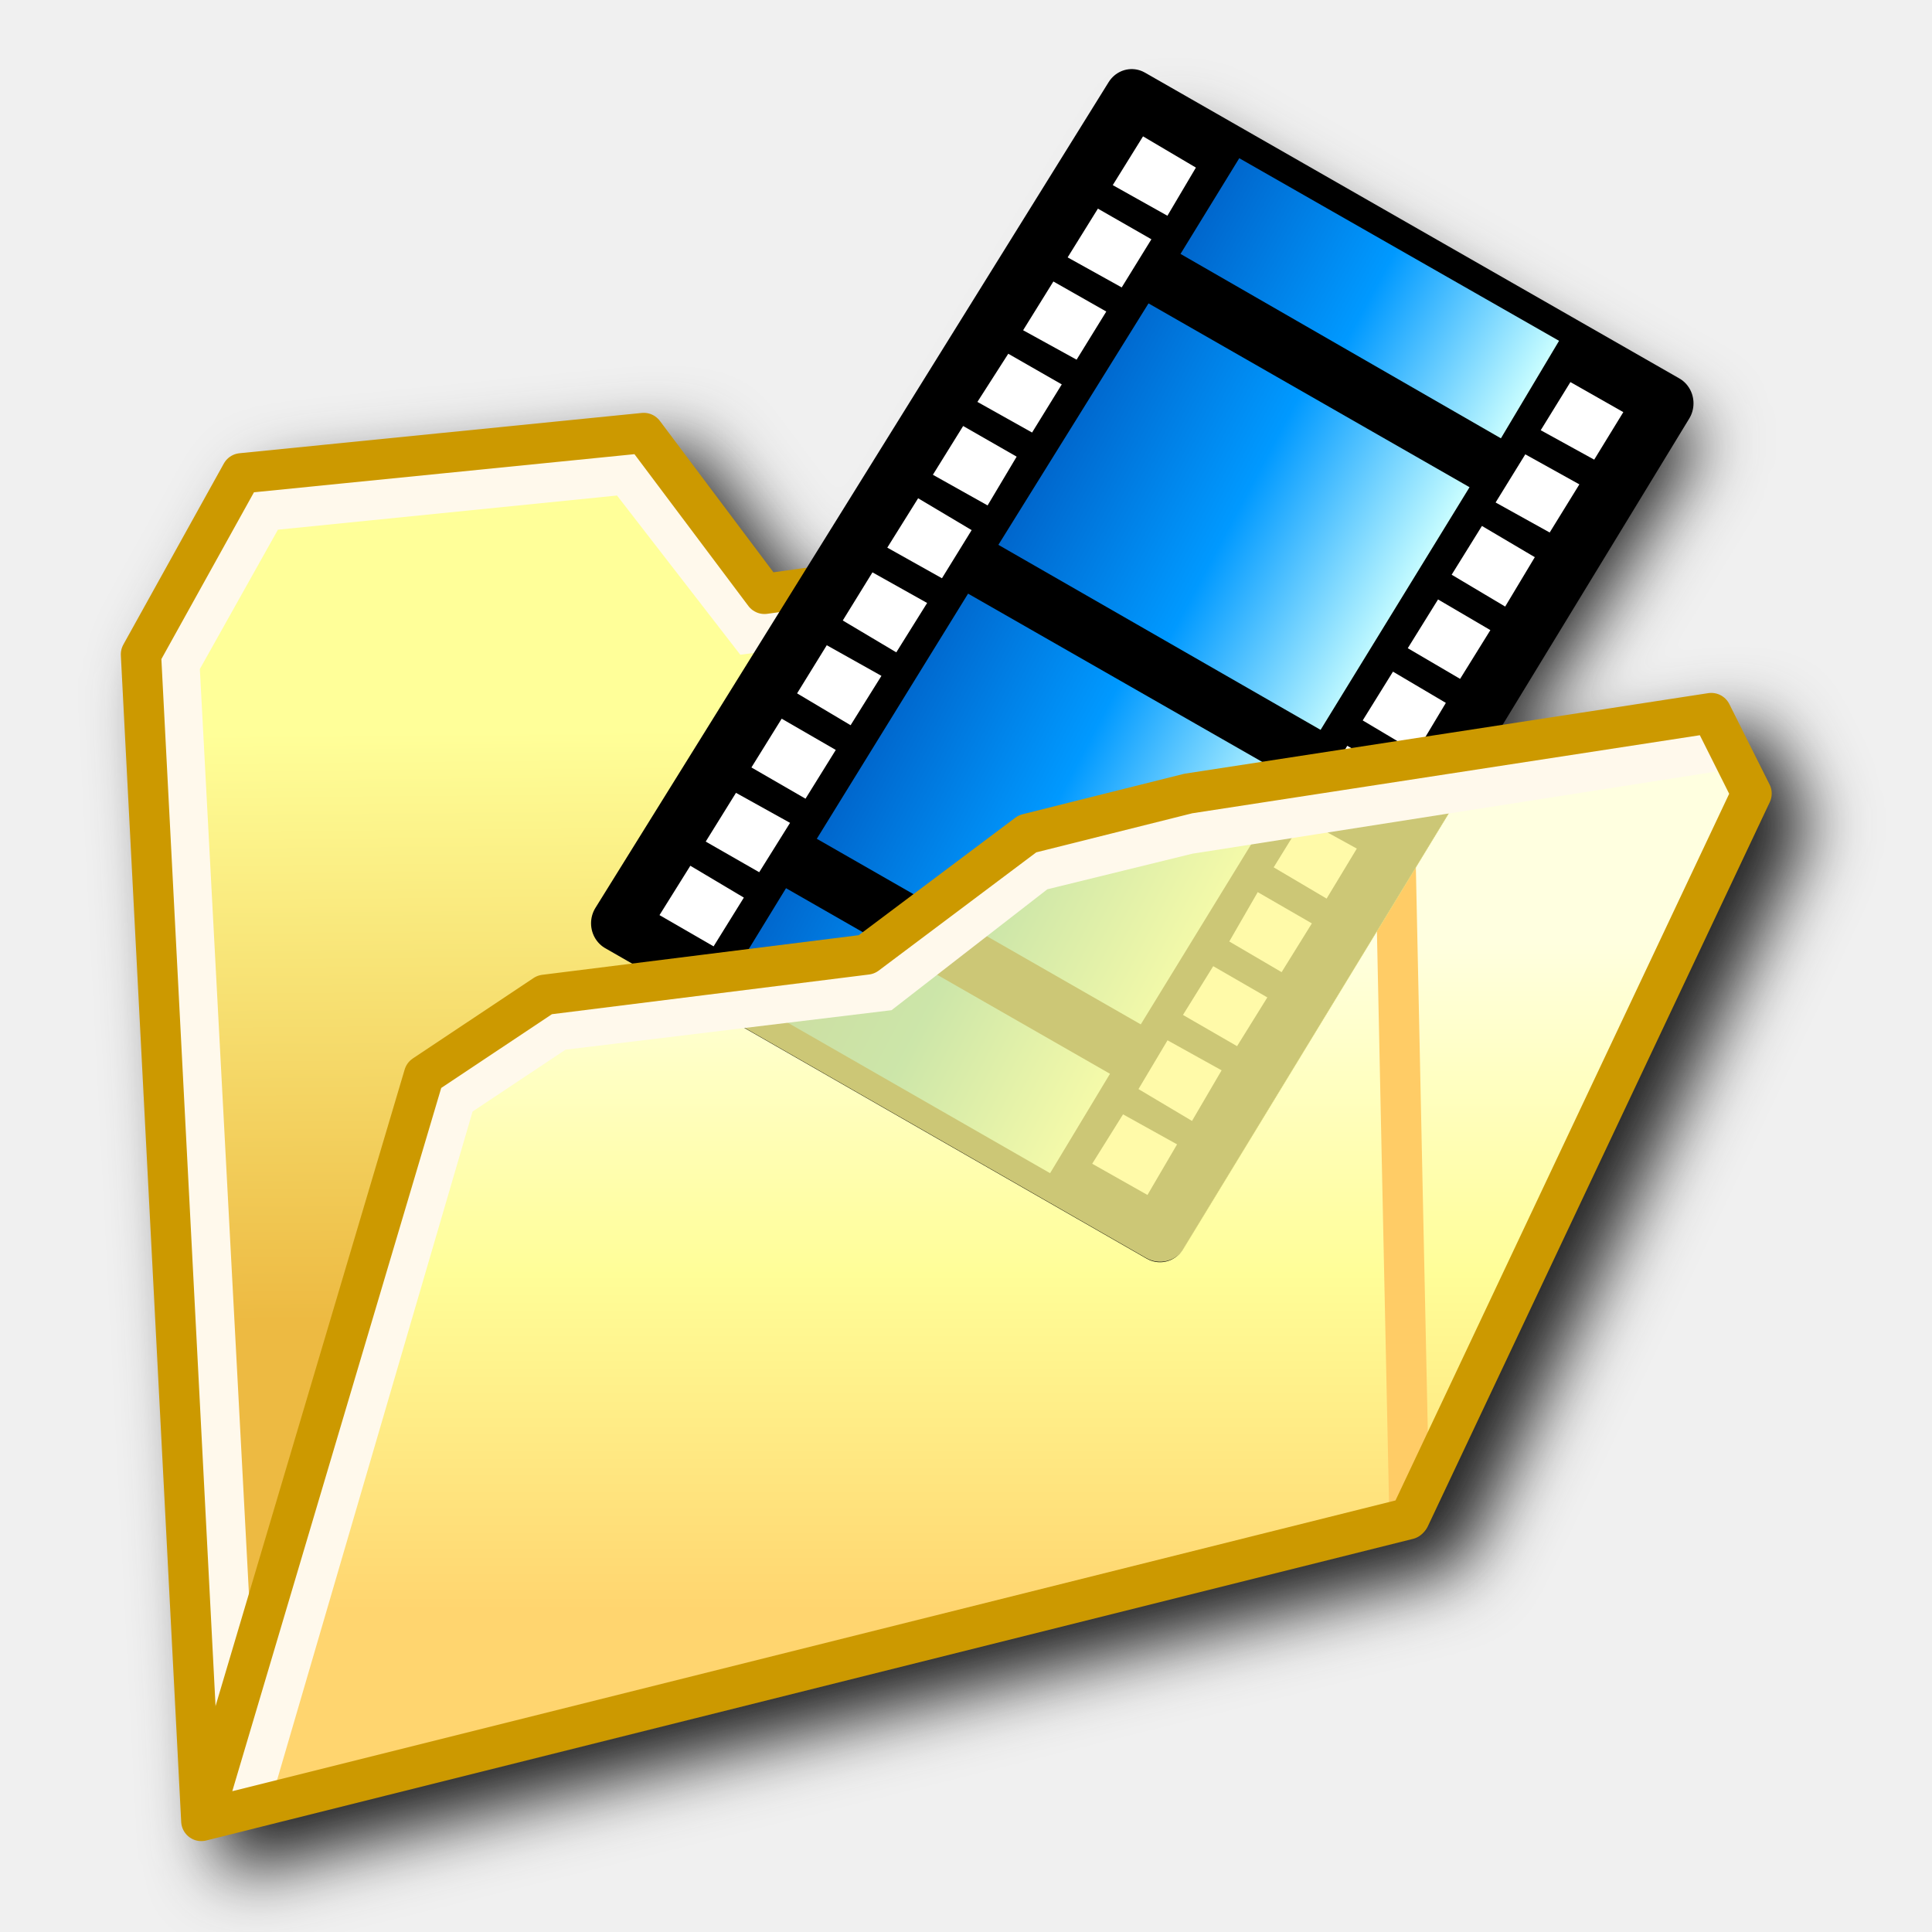
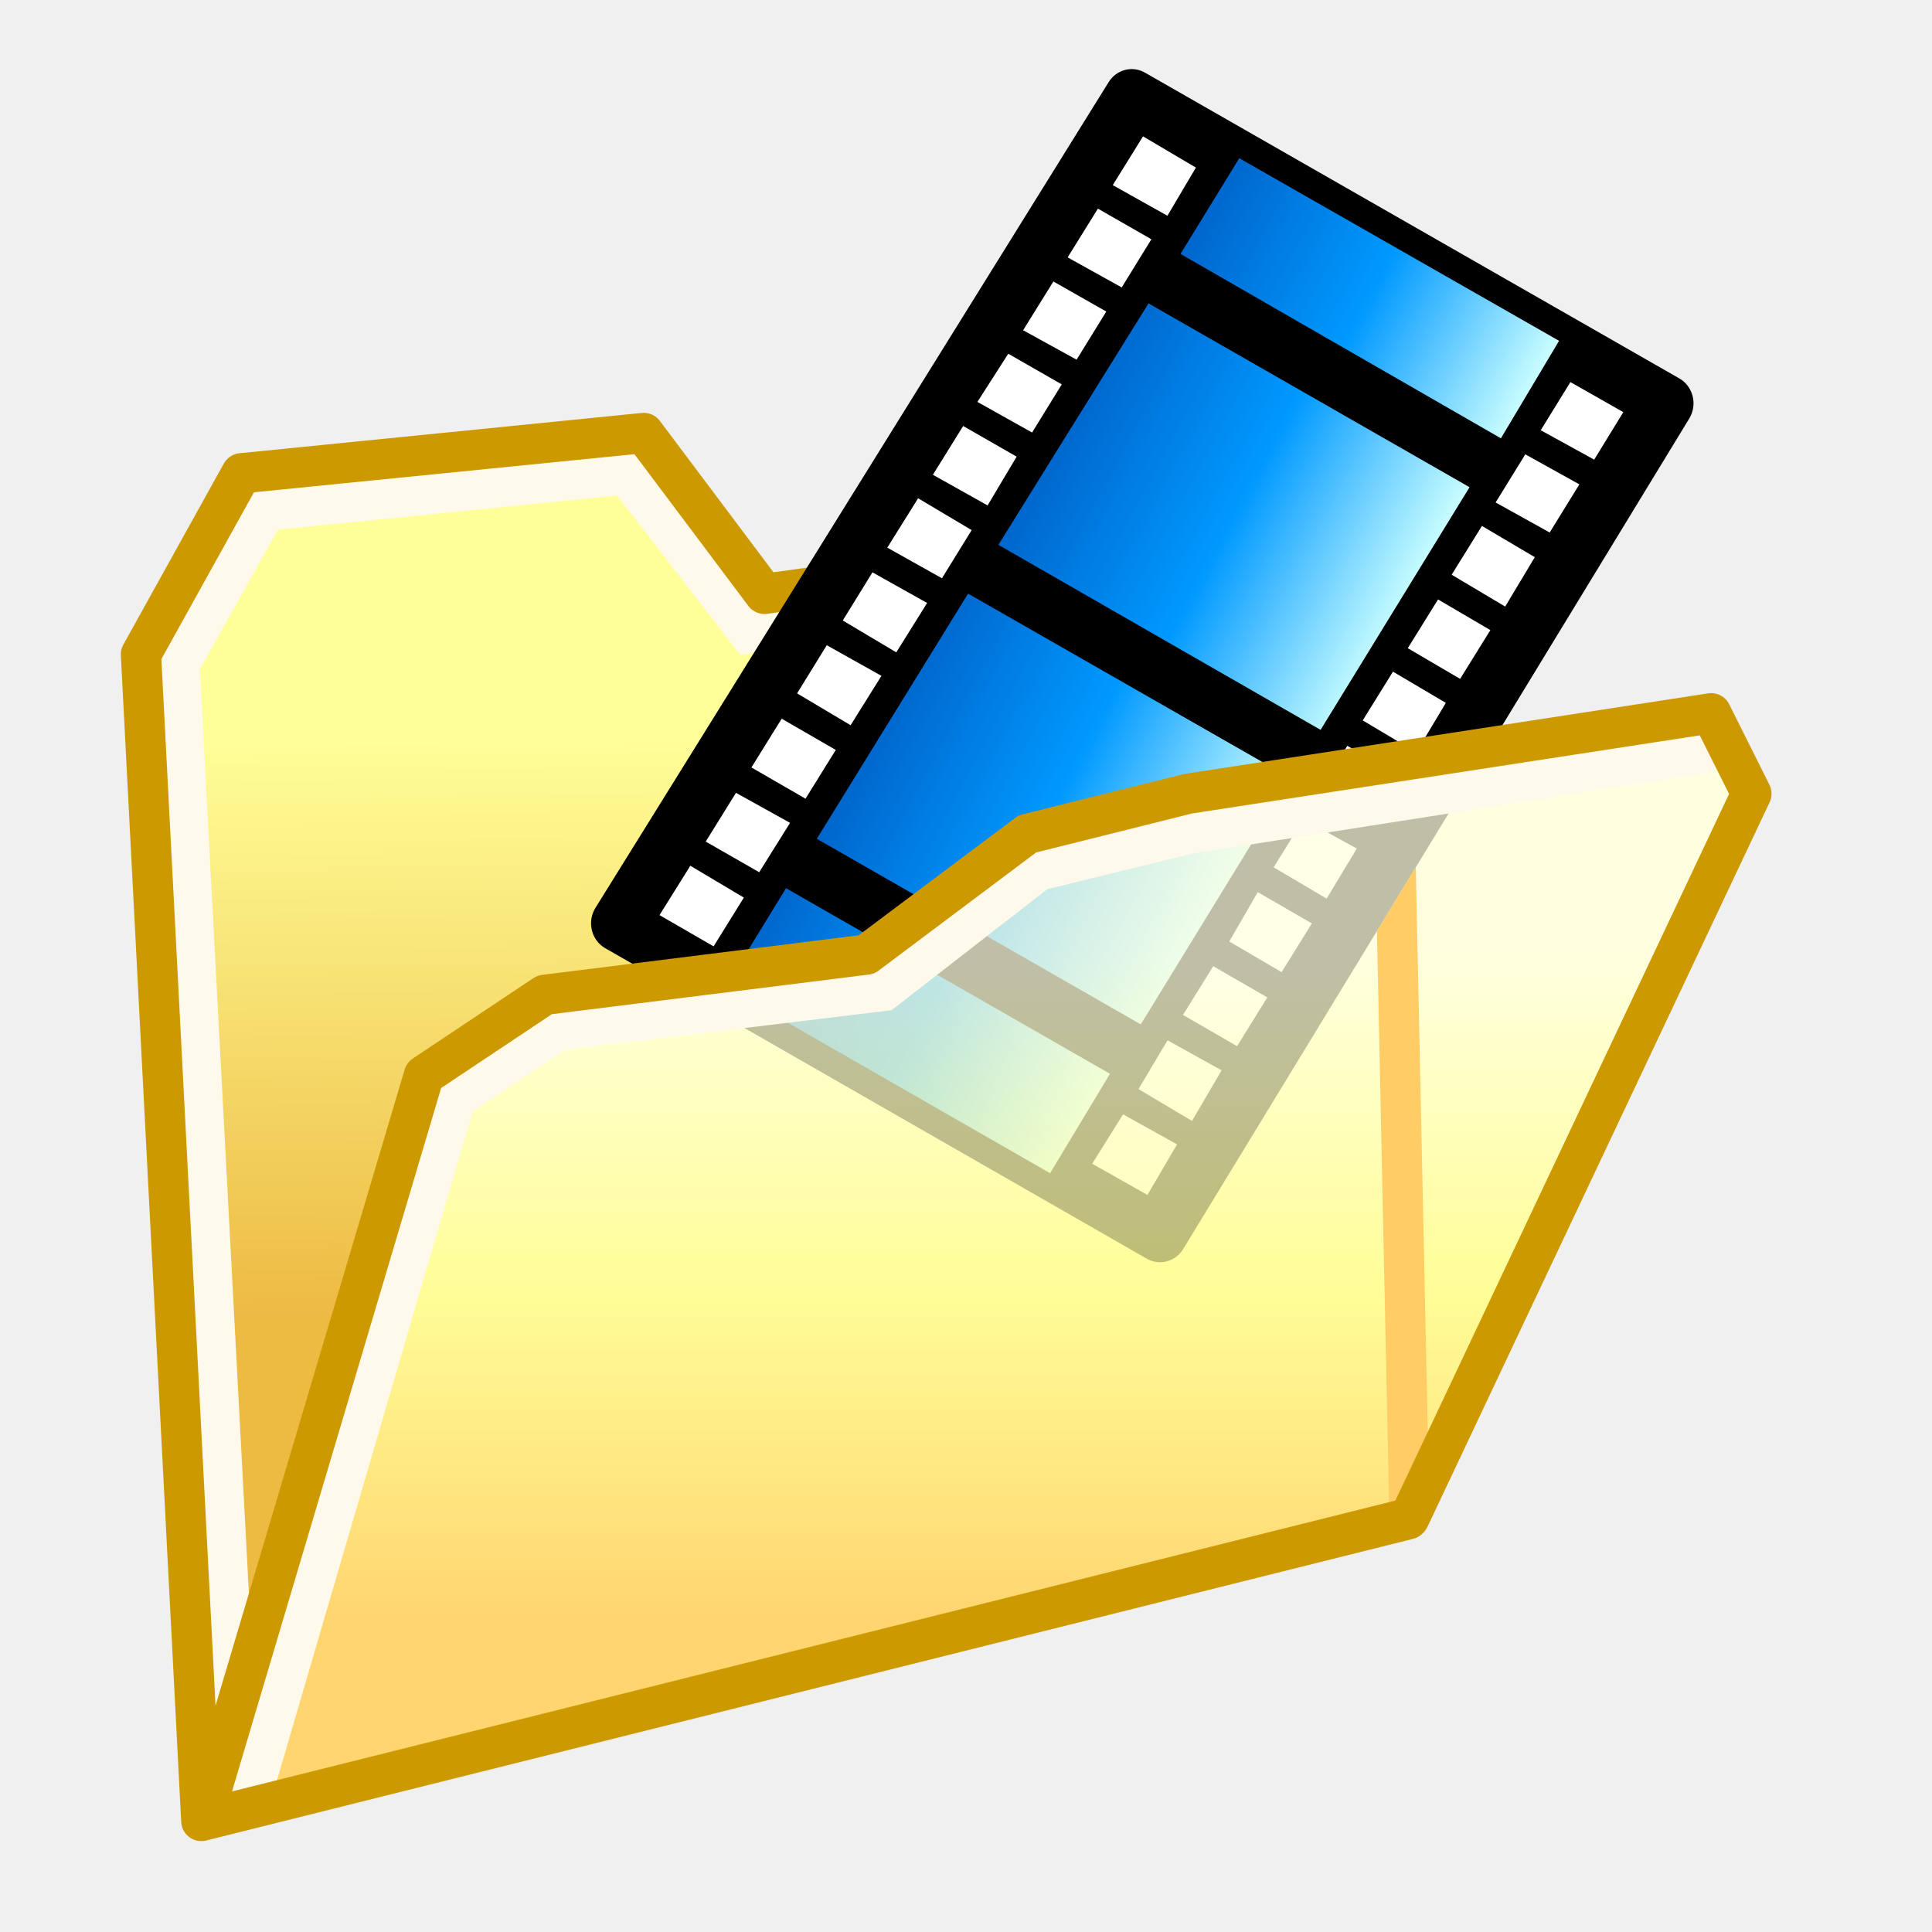
<svg xmlns="http://www.w3.org/2000/svg" xmlns:xlink="http://www.w3.org/1999/xlink" id="svg8" version="1.1" viewBox="0 0 256 256" height="256" width="256">
  <defs id="defs2">
-     <linearGradient id="linearGradient1524">
-       <stop id="stop1520" offset="0" style="stop-color:#fff993;stop-opacity:1" />
-       <stop id="stop1522" offset="1" style="stop-color:#000000;stop-opacity:0;" />
-     </linearGradient>
    <linearGradient y2="2.608" x2="-17.702" y1="6.475" x1="-17.67" gradientTransform="translate(-2.858869,0.1721552)" gradientUnits="userSpaceOnUse" id="linearGradient2474" xlink:href="#linearGradient2067" />
    <linearGradient id="linearGradient2067">
      <stop style="stop-color:#edba42;stop-opacity:1" offset="0" id="stop2063" />
      <stop style="stop-color:#ffff99;stop-opacity:1" offset="1" id="stop2065" />
    </linearGradient>
-     <linearGradient y2="4.785" x2="-8.979" y1="9.211" x1="-8.979" gradientTransform="translate(27.07898,1.590786)" gradientUnits="userSpaceOnUse" id="linearGradient2476" xlink:href="#linearGradient2059" />
+     <linearGradient y2="4.785" x2="-8.979" y1="9.211" x1="-8.979" gradientTransform="matrix(20.14587,0,0,20.14587,308.6039,27.88)" gradientUnits="userSpaceOnUse" id="linearGradient2476" xlink:href="#linearGradient2059" />
    <linearGradient id="linearGradient2059">
      <stop id="stop2055" offset="0" style="stop-color:#ffd56f;stop-opacity:1" />
      <stop style="stop-color:#fffe98;stop-opacity:1" offset="0.5" id="stop2100" />
      <stop id="stop2057" offset="1" style="stop-color:#ffffe0;stop-opacity:1" />
    </linearGradient>
    <linearGradient x2="819.2" x1="-819.2" spreadMethod="pad" id="gradient0-6" gradientUnits="userSpaceOnUse" gradientTransform="matrix(0.001016,0.00378178,0.00112889,-3.1044356e-4,-11.11181,-11.79175)">
      <stop id="stop99-7" stop-color="#0066cc" offset="0.0" />
      <stop id="stop101-5" stop-color="#0099ff" offset="0.498" />
      <stop id="stop103-3" stop-color="#ccffff" offset="1.0" />
    </linearGradient>
    <linearGradient x2="819.2" x1="-819.2" spreadMethod="pad" id="gradient1-5" gradientUnits="userSpaceOnUse" gradientTransform="matrix(0.00104422,0.00386644,0.002794,-7.6199999e-4,-6.920813,-12.63842)">
      <stop id="stop106-6" stop-color="#0066cc" offset="0.0" />
      <stop id="stop108-2" stop-color="#0099ff" offset="0.498" />
      <stop id="stop110-9" stop-color="#ccffff" offset="1.0" />
    </linearGradient>
    <linearGradient x2="819.2" x1="-819.2" spreadMethod="pad" id="gradient2-1" gradientUnits="userSpaceOnUse" gradientTransform="matrix(0.00104422,0.00386644,0.00276578,-7.3377689e-4,-1.346923,-13.73908)">
      <stop id="stop113-2" stop-color="#0066cc" offset="0.0" />
      <stop id="stop115-70" stop-color="#0099ff" offset="0.498" />
      <stop id="stop117-93" stop-color="#ccffff" offset="1.0" />
    </linearGradient>
    <linearGradient x2="819.2" x1="-819.2" spreadMethod="pad" id="gradient3-6" gradientUnits="userSpaceOnUse" gradientTransform="matrix(0.001016,0.00372533,0.00110067,-2.822231e-4,2.844078,-14.57164)">
      <stop id="stop120-06" stop-color="#0066cc" offset="0.0" />
      <stop id="stop122-26" stop-color="#0099ff" offset="0.498" />
      <stop id="stop124-1" stop-color="#ccffff" offset="1.0" />
    </linearGradient>
-     <linearGradient gradientUnits="userSpaceOnUse" y2="5.228" x2="19.969" y1="8.528" x1="20.01" id="linearGradient1526" xlink:href="#linearGradient1524" />
-     <linearGradient xlink:href="#linearGradient1524" id="linearGradient955" gradientUnits="userSpaceOnUse" x1="20.01" y1="8.528" x2="19.969" y2="5.228" />
-     <linearGradient xlink:href="#linearGradient1524" id="linearGradient957" gradientUnits="userSpaceOnUse" x1="20.01" y1="8.528" x2="19.969" y2="5.228" />
-     <filter style="color-interpolation-filters:sRGB" id="filter1182" x="-0.049" y="-0.047" width="1.099" height="1.093">
-       <feGaussianBlur stdDeviation="4.498" id="feGaussianBlur1184" />
-     </filter>
+     <linearGradient xlink:href="#linearGradient2476-3" id="linearGradient1662" gradientUnits="userSpaceOnUse" gradientTransform="matrix(19.89026,0,0,19.89026,305.0508,31.69283)" x1="-8.979" y1="9.211" x2="-8.979" y2="4.785" />
+     <linearGradient id="linearGradient2476-3" x1="-8.979" x2="-8.979" y1="9.211" y2="4.785" gradientTransform="matrix(19.89026,0,0,19.89026,292.4831,31.69283)" gradientUnits="userSpaceOnUse">
+       <stop stop-color="#ffd56f" offset="0" id="stop46" />
+       <stop stop-color="#fffe98" offset=".5" id="stop48" />
+       <stop stop-color="#ffffe0" offset="1" id="stop50" />
+     </linearGradient>
  </defs>
  <g transform="translate(-12.56771)" id="layer1">
-     <path d="m 167.608,16.919 -0.062,0.094 -0.021,-0.01 -38.322,61.642 -9.161,1.27 -15.043,-20.072 a 2.665,2.665 0 0 0 -2.197,-1.062 2.665,2.665 0 0 0 -0.198,0.011 l -53.303,5.33 a 2.665,2.665 0 0 0 -2.072,1.364 L 33.904,89.471 A 2.665,2.665 0 0 0 33.571,90.898 l 7.995,154.578 a 2.665,2.665 0 0 0 3.311,2.446 L 204.785,207.945 a 2.665,2.665 0 0 0 0.77,-0.333 l -0.541,0.146 a 2.665,2.665 0 0 0 1.02,-0.521 2.665,2.665 0 0 0 0.094,-0.094 2.665,2.665 0 0 0 0.677,-1.728 v 0.77 l 45.245,-95.809 a 2.665,2.665 0 0 0 -0.021,-2.332 l -5.33,-10.661 a 2.665,2.665 0 0 0 -2.79,-1.437 l -31.909,4.914 26.412,-43.423 -14.273,-8.162 0.021,-0.031 -32.096,-18.333 z" style="color:#000000;font-style:normal;font-variant:normal;font-weight:normal;font-stretch:normal;font-size:medium;line-height:normal;font-family:sans-serif;font-variant-ligatures:normal;font-variant-position:normal;font-variant-caps:normal;font-variant-numeric:normal;font-variant-alternates:normal;font-variant-east-asian:normal;font-feature-settings:normal;font-variation-settings:normal;text-indent:0;text-align:start;text-decoration:none;text-decoration-line:none;text-decoration-style:solid;text-decoration-color:#000000;letter-spacing:normal;word-spacing:normal;text-transform:none;writing-mode:lr-tb;direction:ltr;text-orientation:mixed;dominant-baseline:auto;baseline-shift:baseline;text-anchor:start;white-space:normal;shape-padding:0;shape-margin:0;inline-size:0;clip-rule:nonzero;display:inline;overflow:visible;visibility:visible;isolation:auto;mix-blend-mode:normal;color-interpolation:sRGB;color-interpolation-filters:linearRGB;solid-color:#000000;solid-opacity:1;vector-effect:none;fill:#212121;fill-opacity:1;fill-rule:nonzero;stroke:none;stroke-width:5.33;stroke-linecap:butt;stroke-linejoin:round;stroke-miterlimit:4;stroke-dasharray:none;stroke-dashoffset:0;stroke-opacity:1;filter:url(#filter1182);color-rendering:auto;image-rendering:auto;shape-rendering:auto;text-rendering:auto;enable-background:accumulate;stop-color:#000000" id="path1129" />
-     <g id="g1573" transform="matrix(20.14587,0,0,20.14587,-236.9257,-4.167773)">
-       <g id="g1722-8-6" transform="translate(38.2625,2.220855)">
-         <path id="path1612-5-2" d="m -17.014,1.363 -3.836,0.529 -0.794,-1.058 -2.646,0.265 -0.661,1.191 0.397,7.673 7.938,-1.984 -0.132,-6.35 z" style="fill:url(#linearGradient2474);fill-opacity:1;stroke:none;stroke-width:0.265;stroke-linecap:butt;stroke-linejoin:round;stroke-miterlimit:4;stroke-dasharray:none;stroke-opacity:1" />
-         <path id="path1624-0-9" d="m -16.854,1.605 -4.097,0.546 -0.809,-1.045 -2.372,0.239 -0.566,1.01 0.387,7.292" style="fill:none;stroke:#fff9ec;stroke-width:0.265;stroke-linecap:round;stroke-linejoin:miter;stroke-miterlimit:4;stroke-dasharray:none;stroke-opacity:1" />
-         <path style="fill:none;fill-opacity:1;stroke:#cc9900;stroke-width:0.265;stroke-linecap:butt;stroke-linejoin:round;stroke-miterlimit:4;stroke-dasharray:none;stroke-opacity:1" d="m -17.014,1.363 -3.836,0.529 -0.794,-1.058 -2.646,0.265 -0.661,1.191 0.397,7.673 7.938,-1.984 -0.132,-6.35 z" id="path1717-6-9" />
-       </g>
-       <path id="path2053-8" d="m 15.173,7.279 0.794,-0.529 2.117,-0.265 1.058,-0.794 1.058,-0.265 3.44,-0.529 0.265,0.529 -2.249,4.763 -7.937,1.984 z" style="fill:url(#linearGradient2476);fill-opacity:1;stroke:none;stroke-width:0.265;stroke-linecap:butt;stroke-linejoin:round;stroke-miterlimit:4;stroke-dasharray:none;stroke-opacity:1" />
-       <path id="path2078-1-1" d="m 21.555,5.471 0.1,4.719" style="fill:none;fill-opacity:1;stroke:#ffcc66;stroke-width:0.265px;stroke-linecap:butt;stroke-linejoin:miter;stroke-opacity:1" />
-       <g id="g1295" transform="matrix(0.2686771,-0.2896585,0.279297,0.2786446,24.70149,7.052997)">
-         <path d="m -13.37,-16.674 15.776,-3.09 2.681,10.005 -15.748,3.231 -2.709,-10.146" id="path6-7" style="fill:#000000;fill-rule:evenodd;stroke:none;stroke-width:0.282" />
-         <path d="M -13.37,-16.674 2.407,-19.765 5.088,-9.76 -10.66,-6.528 Z" id="path8-9" style="fill:none;stroke:#000000;stroke-width:0.931;stroke-linecap:round;stroke-linejoin:round" />
-         <path d="m 5.102,-9.76 -15.748,3.246 -2.709,-10.16 15.776,-3.09 2.681,10.005" id="path10-2" style="fill:#000000;fill-rule:evenodd;stroke:none;stroke-width:0.282" />
-         <path d="m -10.985,-15.023 -1.877,0.381 1.623,6.082 1.877,-0.395 -1.623,-6.068" id="path12-0" style="fill:url(#gradient0-6);fill-rule:evenodd;stroke:none;stroke-width:0.282" />
-         <path d="m -5.369,-16.138 -4.671,0.931 1.623,6.068 4.671,-0.945 -1.623,-6.054" id="path14-2" style="fill:url(#gradient1-5);fill-rule:evenodd;stroke:none;stroke-width:0.282" />
-         <path d="m 1.786,-11.213 -1.609,-6.011 -4.614,0.903 1.609,6.04 4.614,-0.931" id="path16-3" style="fill:url(#gradient2-1);fill-rule:evenodd;stroke:none;stroke-width:0.282" />
-         <path d="m 2.957,-17.761 1.609,5.983 -1.834,0.395 -1.595,-6.011 1.82,-0.367" id="path18-7" style="fill:url(#gradient3-6);fill-rule:evenodd;stroke:none;stroke-width:0.282" />
-         <path d="m -11.846,-16.448 -0.945,0.183 0.268,1.016 0.931,-0.183 -0.254,-1.016" id="path20-5" style="fill:#ffffff;fill-rule:evenodd;stroke:none;stroke-width:0.282" />
-         <path d="m -10.449,-16.717 -0.931,0.183 0.268,1.002 0.945,-0.183 -0.282,-1.002" id="path22-92" style="fill:#ffffff;fill-rule:evenodd;stroke:none;stroke-width:0.282" />
-         <path d="m -9.037,-16.999 -0.931,0.183 0.268,1.016 0.931,-0.183 -0.268,-1.016" id="path24-2" style="fill:#ffffff;fill-rule:evenodd;stroke:none;stroke-width:0.282" />
-         <path d="m -7.64,-17.281 -0.917,0.183 0.254,1.016 0.945,-0.183 -0.282,-1.016" id="path26-8" style="fill:#ffffff;fill-rule:evenodd;stroke:none;stroke-width:0.282" />
-         <path d="m -6.243,-17.549 -0.917,0.183 0.254,1.016 0.945,-0.183 -0.282,-1.016" id="path28-9" style="fill:#ffffff;fill-rule:evenodd;stroke:none;stroke-width:0.282" />
-         <path d="m -4.832,-17.831 -0.945,0.183 0.282,1.016 0.917,-0.183 -0.254,-1.016" id="path30-7" style="fill:#ffffff;fill-rule:evenodd;stroke:none;stroke-width:0.282" />
-         <path d="m -4.381,-17.916 0.282,1.016 0.917,-0.198 -0.268,-1.002 -0.931,0.183" id="path32-3" style="fill:#ffffff;fill-rule:evenodd;stroke:none;stroke-width:0.282" />
-         <path d="m -2.067,-18.368 -0.931,0.169 0.282,1.016 0.917,-0.183 -0.268,-1.002" id="path34-6" style="fill:#ffffff;fill-rule:evenodd;stroke:none;stroke-width:0.282" />
-         <path d="m -0.684,-18.636 -0.931,0.183 0.282,0.988 0.917,-0.183 -0.268,-0.988" id="path36-1" style="fill:#ffffff;fill-rule:evenodd;stroke:none;stroke-width:0.282" />
-         <path d="m 0.699,-18.918 -0.931,0.183 0.282,1.002 0.917,-0.183 -0.268,-1.002" id="path38-2" style="fill:#ffffff;fill-rule:evenodd;stroke:none;stroke-width:0.282" />
-         <path d="m 2.082,-19.186 -0.931,0.183 0.282,1.016 0.903,-0.198 -0.254,-1.002" id="path40-9" style="fill:#ffffff;fill-rule:evenodd;stroke:none;stroke-width:0.282" />
-         <path d="m -9.687,-8.335 -0.945,0.183 0.282,1.03 0.945,-0.212 -0.282,-1.002" id="path42-3" style="fill:#ffffff;fill-rule:evenodd;stroke:none;stroke-width:0.282" />
-         <path d="m -8.29,-8.631 -0.917,0.198 0.254,1.016 0.945,-0.212 -0.282,-1.002" id="path44-1" style="fill:#ffffff;fill-rule:evenodd;stroke:none;stroke-width:0.282" />
-         <path d="m -6.878,-8.913 -0.931,0.183 0.268,1.016 0.931,-0.183 -0.268,-1.016" id="path46-9" style="fill:#ffffff;fill-rule:evenodd;stroke:none;stroke-width:0.282" />
-         <path d="m -5.481,-9.209 -0.917,0.212 0.254,0.988 0.931,-0.183 -0.268,-1.016" id="path48-4" style="fill:#ffffff;fill-rule:evenodd;stroke:none;stroke-width:0.282" />
-         <path d="m -4.084,-9.478 -0.917,0.183 0.254,1.002 0.945,-0.198 -0.282,-0.988" id="path50-7" style="fill:#ffffff;fill-rule:evenodd;stroke:none;stroke-width:0.282" />
-         <path d="m -2.702,-9.774 -0.917,0.198 0.268,1.002 0.931,-0.183 -0.282,-1.016" id="path52-8" style="fill:#ffffff;fill-rule:evenodd;stroke:none;stroke-width:0.282" />
-         <path d="m -1.29,-10.056 -0.931,0.183 0.254,1.016 0.931,-0.198 -0.254,-1.002" id="path54-4" style="fill:#ffffff;fill-rule:evenodd;stroke:none;stroke-width:0.282" />
-         <path d="m 0.092,-10.324 -0.931,0.183 0.254,0.988 0.931,-0.183 -0.254,-0.988" id="path56-5" style="fill:#ffffff;fill-rule:evenodd;stroke:none;stroke-width:0.282" />
-         <path d="m 1.475,-10.621 -0.931,0.183 0.254,1.016 0.931,-0.198 -0.254,-1.002" id="path58-0" style="fill:#ffffff;fill-rule:evenodd;stroke:none;stroke-width:0.282" />
-         <path d="m 2.83,-10.903 -0.917,0.183 0.282,1.002 0.917,-0.183 -0.282,-1.002" id="path60-3" style="fill:#ffffff;fill-rule:evenodd;stroke:none;stroke-width:0.282" />
-         <path d="m 4.213,-11.171 -0.917,0.183 0.282,0.988 0.903,-0.183 -0.268,-0.988" id="path62-6" style="fill:#ffffff;fill-rule:evenodd;stroke:none;stroke-width:0.282" />
-       </g>
-       <g id="g1513" style="opacity:0.8;fill:url(#linearGradient1526);fill-opacity:1">
-         <path id="path1517" style="color:#000000;font-style:normal;font-variant:normal;font-weight:normal;font-stretch:normal;font-size:medium;line-height:normal;font-family:sans-serif;font-variant-ligatures:normal;font-variant-position:normal;font-variant-caps:normal;font-variant-numeric:normal;font-variant-alternates:normal;font-variant-east-asian:normal;font-feature-settings:normal;font-variation-settings:normal;text-indent:0;text-align:start;text-decoration:none;text-decoration-line:none;text-decoration-style:solid;text-decoration-color:#000000;letter-spacing:normal;word-spacing:normal;text-transform:none;writing-mode:lr-tb;direction:ltr;text-orientation:mixed;dominant-baseline:auto;baseline-shift:baseline;text-anchor:start;white-space:normal;shape-padding:0;shape-margin:0;inline-size:0;clip-rule:nonzero;display:inline;overflow:visible;visibility:visible;isolation:auto;mix-blend-mode:normal;color-interpolation:sRGB;color-interpolation-filters:linearRGB;solid-color:#000000;solid-opacity:1;vector-effect:none;fill:url(#linearGradient955);fill-opacity:1;fill-rule:nonzero;stroke:none;stroke-width:1.389;stroke-linecap:round;stroke-linejoin:round;stroke-miterlimit:4;stroke-dasharray:none;stroke-dashoffset:0;stroke-opacity:1;color-rendering:auto;image-rendering:auto;shape-rendering:auto;text-rendering:auto;enable-background:accumulate;stop-color:#000000;stop-opacity:1" d="m 35.797,20.232 -9.254,0.93 -9.33,4.824 10.582,6.066 c 0.327,0.192 0.748,0.087 0.945,-0.236 z" transform="matrix(0.2645833,0,0,0.2645833,12.56771,0)" />
-         <path style="color:#000000;font-style:normal;font-variant:normal;font-weight:normal;font-stretch:normal;font-size:medium;line-height:normal;font-family:sans-serif;font-variant-ligatures:normal;font-variant-position:normal;font-variant-caps:normal;font-variant-numeric:normal;font-variant-alternates:normal;font-variant-east-asian:normal;font-feature-settings:normal;font-variation-settings:normal;text-indent:0;text-align:start;text-decoration:none;text-decoration-line:none;text-decoration-style:solid;text-decoration-color:#000000;letter-spacing:normal;word-spacing:normal;text-transform:none;writing-mode:lr-tb;direction:ltr;text-orientation:mixed;dominant-baseline:auto;baseline-shift:baseline;text-anchor:start;white-space:normal;shape-padding:0;shape-margin:0;inline-size:0;clip-rule:nonzero;display:inline;overflow:visible;visibility:visible;isolation:auto;mix-blend-mode:normal;color-interpolation:sRGB;color-interpolation-filters:linearRGB;solid-color:#000000;solid-opacity:1;vector-effect:none;fill:url(#linearGradient957);fill-opacity:1;fill-rule:nonzero;stroke:none;stroke-width:0.368;stroke-linecap:round;stroke-linejoin:round;stroke-miterlimit:4;stroke-dasharray:none;stroke-dashoffset:0;stroke-opacity:1;color-rendering:auto;image-rendering:auto;shape-rendering:auto;text-rendering:auto;enable-background:accumulate;stop-color:#000000;stop-opacity:1" d="m 20.014,8.322 c -4.964,-5.548 -2.482,-2.774 0,0 z" id="path1515" />
-       </g>
-       <path id="path2069-3" d="M 23.732,5.138 20.2,5.692 19.214,5.934 18.196,6.724 16.057,6.983 15.379,7.434 14.028,12.054" style="fill:none;stroke:#fff9ec;stroke-width:0.265px;stroke-linecap:butt;stroke-linejoin:miter;stroke-opacity:1" />
-       <path style="fill:none;fill-opacity:1;stroke:#cc9900;stroke-width:0.265;stroke-linecap:butt;stroke-linejoin:round;stroke-miterlimit:4;stroke-dasharray:none;stroke-opacity:1" d="m 15.173,7.279 0.794,-0.529 2.117,-0.265 1.058,-0.794 1.058,-0.265 3.44,-0.529 0.265,0.529 -2.249,4.763 -7.937,1.984 z" id="path2071-1" />
+     <g id="g1722-8-6" transform="matrix(20.14587,0,0,20.14587,533.9057,40.57328)">
+       <path id="path1612-5-2" d="m -17.014,1.363 -3.836,0.529 -0.794,-1.058 -2.646,0.265 -0.661,1.191 0.397,7.673 7.938,-1.984 -0.132,-6.35 z" style="fill:url(#linearGradient2474);fill-opacity:1;stroke:none;stroke-width:0.265;stroke-linecap:butt;stroke-linejoin:round;stroke-miterlimit:4;stroke-dasharray:none;stroke-opacity:1" />
+       <path id="path1624-0-9" d="m -16.854,1.605 -4.097,0.546 -0.809,-1.045 -2.372,0.239 -0.566,1.01 0.387,7.292" style="fill:none;stroke:#fff9ec;stroke-width:0.265;stroke-linecap:round;stroke-linejoin:miter;stroke-miterlimit:4;stroke-dasharray:none;stroke-opacity:1" />
+       <path style="fill:none;fill-opacity:1;stroke:#cc9900;stroke-width:0.265;stroke-linecap:butt;stroke-linejoin:round;stroke-miterlimit:4;stroke-dasharray:none;stroke-opacity:1" d="m -17.014,1.363 -3.836,0.529 -0.794,-1.058 -2.646,0.265 -0.661,1.191 0.397,7.673 7.938,-1.984 -0.132,-6.35 z" id="path1717-6-9" />
    </g>
+     <path id="path2053-8" d="m 68.742,142.481 15.991,-10.661 42.642,-5.33 21.321,-15.991 21.321,-5.33 69.293,-10.661 5.33,10.661 -45.307,95.945 -159.908,39.977 z" style="fill:url(#linearGradient2476);fill-opacity:1;stroke:none;stroke-width:5.33;stroke-linecap:butt;stroke-linejoin:round;stroke-miterlimit:4;stroke-dasharray:none;stroke-opacity:1" />
+     <g id="g1295" transform="matrix(5.412734,-5.835422,5.626681,5.613538,260.7073,137.921)">
+       <path d="m -13.37,-16.674 15.776,-3.09 2.681,10.005 -15.748,3.231 -2.709,-10.146" id="path6-7" style="fill:#000000;fill-rule:evenodd;stroke:none;stroke-width:0.282" />
+       <path d="M -13.37,-16.674 2.407,-19.765 5.088,-9.76 -10.66,-6.528 Z" id="path8-9" style="fill:none;stroke:#000000;stroke-width:0.931;stroke-linecap:round;stroke-linejoin:round" />
+       <path d="m 5.102,-9.76 -15.748,3.246 -2.709,-10.16 15.776,-3.09 2.681,10.005" id="path10-2" style="fill:#000000;fill-rule:evenodd;stroke:none;stroke-width:0.282" />
+       <path d="m -10.985,-15.023 -1.877,0.381 1.623,6.082 1.877,-0.395 -1.623,-6.068" id="path12-0" style="fill:url(#gradient0-6);fill-rule:evenodd;stroke:none;stroke-width:0.282" />
+       <path d="m -5.369,-16.138 -4.671,0.931 1.623,6.068 4.671,-0.945 -1.623,-6.054" id="path14-2" style="fill:url(#gradient1-5);fill-rule:evenodd;stroke:none;stroke-width:0.282" />
+       <path d="m 1.786,-11.213 -1.609,-6.011 -4.614,0.903 1.609,6.04 4.614,-0.931" id="path16-3" style="fill:url(#gradient2-1);fill-rule:evenodd;stroke:none;stroke-width:0.282" />
+       <path d="m 2.957,-17.761 1.609,5.983 -1.834,0.395 -1.595,-6.011 1.82,-0.367" id="path18-7" style="fill:url(#gradient3-6);fill-rule:evenodd;stroke:none;stroke-width:0.282" />
+       <path d="m -11.846,-16.448 -0.945,0.183 0.268,1.016 0.931,-0.183 -0.254,-1.016" id="path20-5" style="fill:#ffffff;fill-rule:evenodd;stroke:none;stroke-width:0.282" />
+       <path d="m -10.449,-16.717 -0.931,0.183 0.268,1.002 0.945,-0.183 -0.282,-1.002" id="path22-92" style="fill:#ffffff;fill-rule:evenodd;stroke:none;stroke-width:0.282" />
+       <path d="m -9.037,-16.999 -0.931,0.183 0.268,1.016 0.931,-0.183 -0.268,-1.016" id="path24-2" style="fill:#ffffff;fill-rule:evenodd;stroke:none;stroke-width:0.282" />
+       <path d="m -7.64,-17.281 -0.917,0.183 0.254,1.016 0.945,-0.183 -0.282,-1.016" id="path26-8" style="fill:#ffffff;fill-rule:evenodd;stroke:none;stroke-width:0.282" />
+       <path d="m -6.243,-17.549 -0.917,0.183 0.254,1.016 0.945,-0.183 -0.282,-1.016" id="path28-9" style="fill:#ffffff;fill-rule:evenodd;stroke:none;stroke-width:0.282" />
+       <path d="m -4.832,-17.831 -0.945,0.183 0.282,1.016 0.917,-0.183 -0.254,-1.016" id="path30-7" style="fill:#ffffff;fill-rule:evenodd;stroke:none;stroke-width:0.282" />
+       <path d="m -4.381,-17.916 0.282,1.016 0.917,-0.198 -0.268,-1.002 -0.931,0.183" id="path32-3" style="fill:#ffffff;fill-rule:evenodd;stroke:none;stroke-width:0.282" />
+       <path d="m -2.067,-18.368 -0.931,0.169 0.282,1.016 0.917,-0.183 -0.268,-1.002" id="path34-6" style="fill:#ffffff;fill-rule:evenodd;stroke:none;stroke-width:0.282" />
+       <path d="m -0.684,-18.636 -0.931,0.183 0.282,0.988 0.917,-0.183 -0.268,-0.988" id="path36-1" style="fill:#ffffff;fill-rule:evenodd;stroke:none;stroke-width:0.282" />
+       <path d="m 0.699,-18.918 -0.931,0.183 0.282,1.002 0.917,-0.183 -0.268,-1.002" id="path38-2" style="fill:#ffffff;fill-rule:evenodd;stroke:none;stroke-width:0.282" />
+       <path d="m 2.082,-19.186 -0.931,0.183 0.282,1.016 0.903,-0.198 -0.254,-1.002" id="path40-9" style="fill:#ffffff;fill-rule:evenodd;stroke:none;stroke-width:0.282" />
+       <path d="m -9.687,-8.335 -0.945,0.183 0.282,1.03 0.945,-0.212 -0.282,-1.002" id="path42-3" style="fill:#ffffff;fill-rule:evenodd;stroke:none;stroke-width:0.282" />
+       <path d="m -8.29,-8.631 -0.917,0.198 0.254,1.016 0.945,-0.212 -0.282,-1.002" id="path44-1" style="fill:#ffffff;fill-rule:evenodd;stroke:none;stroke-width:0.282" />
+       <path d="m -6.878,-8.913 -0.931,0.183 0.268,1.016 0.931,-0.183 -0.268,-1.016" id="path46-9" style="fill:#ffffff;fill-rule:evenodd;stroke:none;stroke-width:0.282" />
+       <path d="m -5.481,-9.209 -0.917,0.212 0.254,0.988 0.931,-0.183 -0.268,-1.016" id="path48-4" style="fill:#ffffff;fill-rule:evenodd;stroke:none;stroke-width:0.282" />
+       <path d="m -4.084,-9.478 -0.917,0.183 0.254,1.002 0.945,-0.198 -0.282,-0.988" id="path50-7" style="fill:#ffffff;fill-rule:evenodd;stroke:none;stroke-width:0.282" />
+       <path d="m -2.702,-9.774 -0.917,0.198 0.268,1.002 0.931,-0.183 -0.282,-1.016" id="path52-8" style="fill:#ffffff;fill-rule:evenodd;stroke:none;stroke-width:0.282" />
+       <path d="m -1.29,-10.056 -0.931,0.183 0.254,1.016 0.931,-0.198 -0.254,-1.002" id="path54-4" style="fill:#ffffff;fill-rule:evenodd;stroke:none;stroke-width:0.282" />
+       <path d="m 0.092,-10.324 -0.931,0.183 0.254,0.988 0.931,-0.183 -0.254,-0.988" id="path56-5" style="fill:#ffffff;fill-rule:evenodd;stroke:none;stroke-width:0.282" />
+       <path d="m 1.475,-10.621 -0.931,0.183 0.254,1.016 0.931,-0.198 -0.254,-1.002" id="path58-0" style="fill:#ffffff;fill-rule:evenodd;stroke:none;stroke-width:0.282" />
+       <path d="m 2.83,-10.903 -0.917,0.183 0.282,1.002 0.917,-0.183 -0.282,-1.002" id="path60-3" style="fill:#ffffff;fill-rule:evenodd;stroke:none;stroke-width:0.282" />
+       <path d="m 4.213,-11.171 -0.917,0.183 0.282,0.988 0.903,-0.183 -0.268,-0.988" id="path62-6" style="fill:#ffffff;fill-rule:evenodd;stroke:none;stroke-width:0.282" />
+     </g>
+     <path d="m 68.233,144.844 15.788,-10.525 42.102,-5.263 21.051,-15.788 21.051,-5.263 68.415,-10.525 5.263,10.525 -44.733,94.728 -157.882,39.47 z" fill="url(#linearGradient2476)" id="path68-5" style="opacity:0.75;fill:url(#linearGradient1662);stroke-width:0.989" />
+     <path id="path2078-1-1" style="color:#000000;fill:#ffcc66;-inkscape-stroke:none" d="m 187.598,114.899 -5.15,8.453 1.654,77.818 5.328,-0.113 z" transform="translate(12.56771)" />
+     <path id="path2069-3" d="m 241.168,99.352 -71.151,11.147 -19.859,4.87 -20.508,15.931 -43.098,5.22 -13.649,9.069 -27.219,93.073" style="fill:none;stroke:#fff9ec;stroke-width:5.33px;stroke-linecap:butt;stroke-linejoin:miter;stroke-opacity:1" />
+     <path style="fill:none;fill-opacity:1;stroke:#cc9900;stroke-width:5.33;stroke-linecap:butt;stroke-linejoin:round;stroke-miterlimit:4;stroke-dasharray:none;stroke-opacity:1" d="m 68.742,142.481 15.991,-10.661 42.642,-5.33 21.321,-15.991 21.321,-5.33 69.293,-10.661 5.33,10.661 -45.307,95.945 -159.908,39.977 z" id="path2071-1" />
  </g>
</svg>
